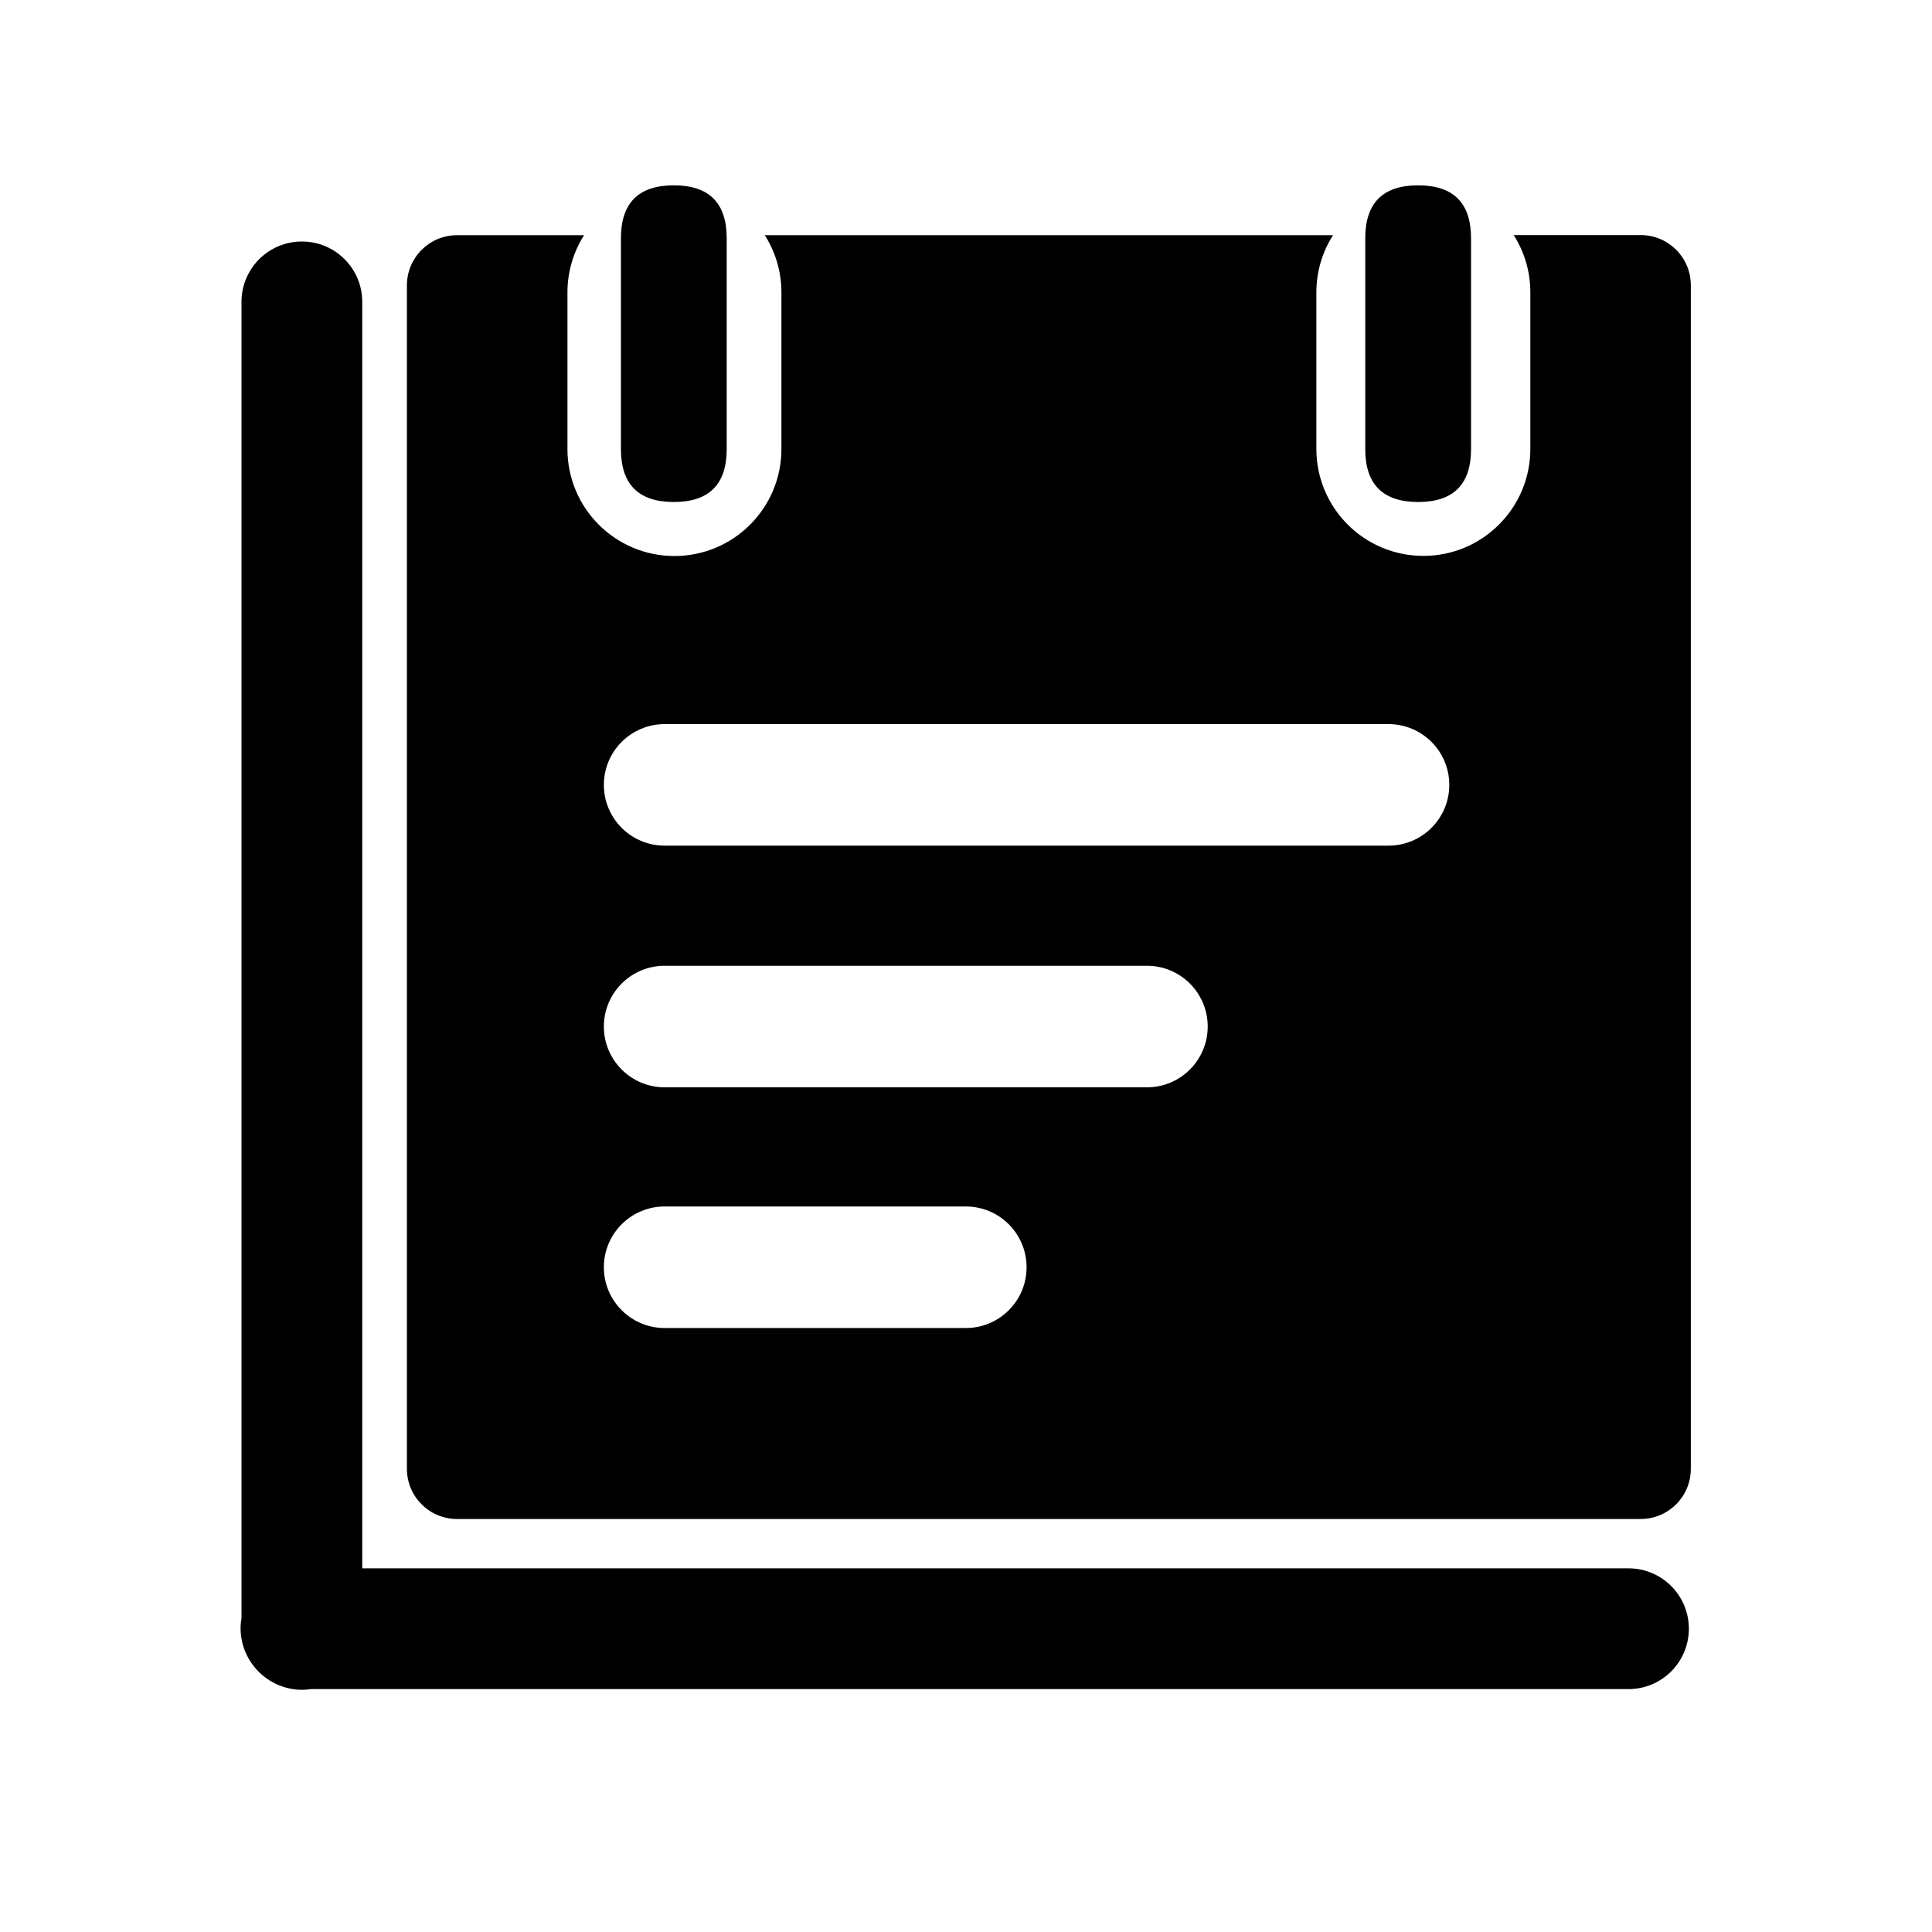
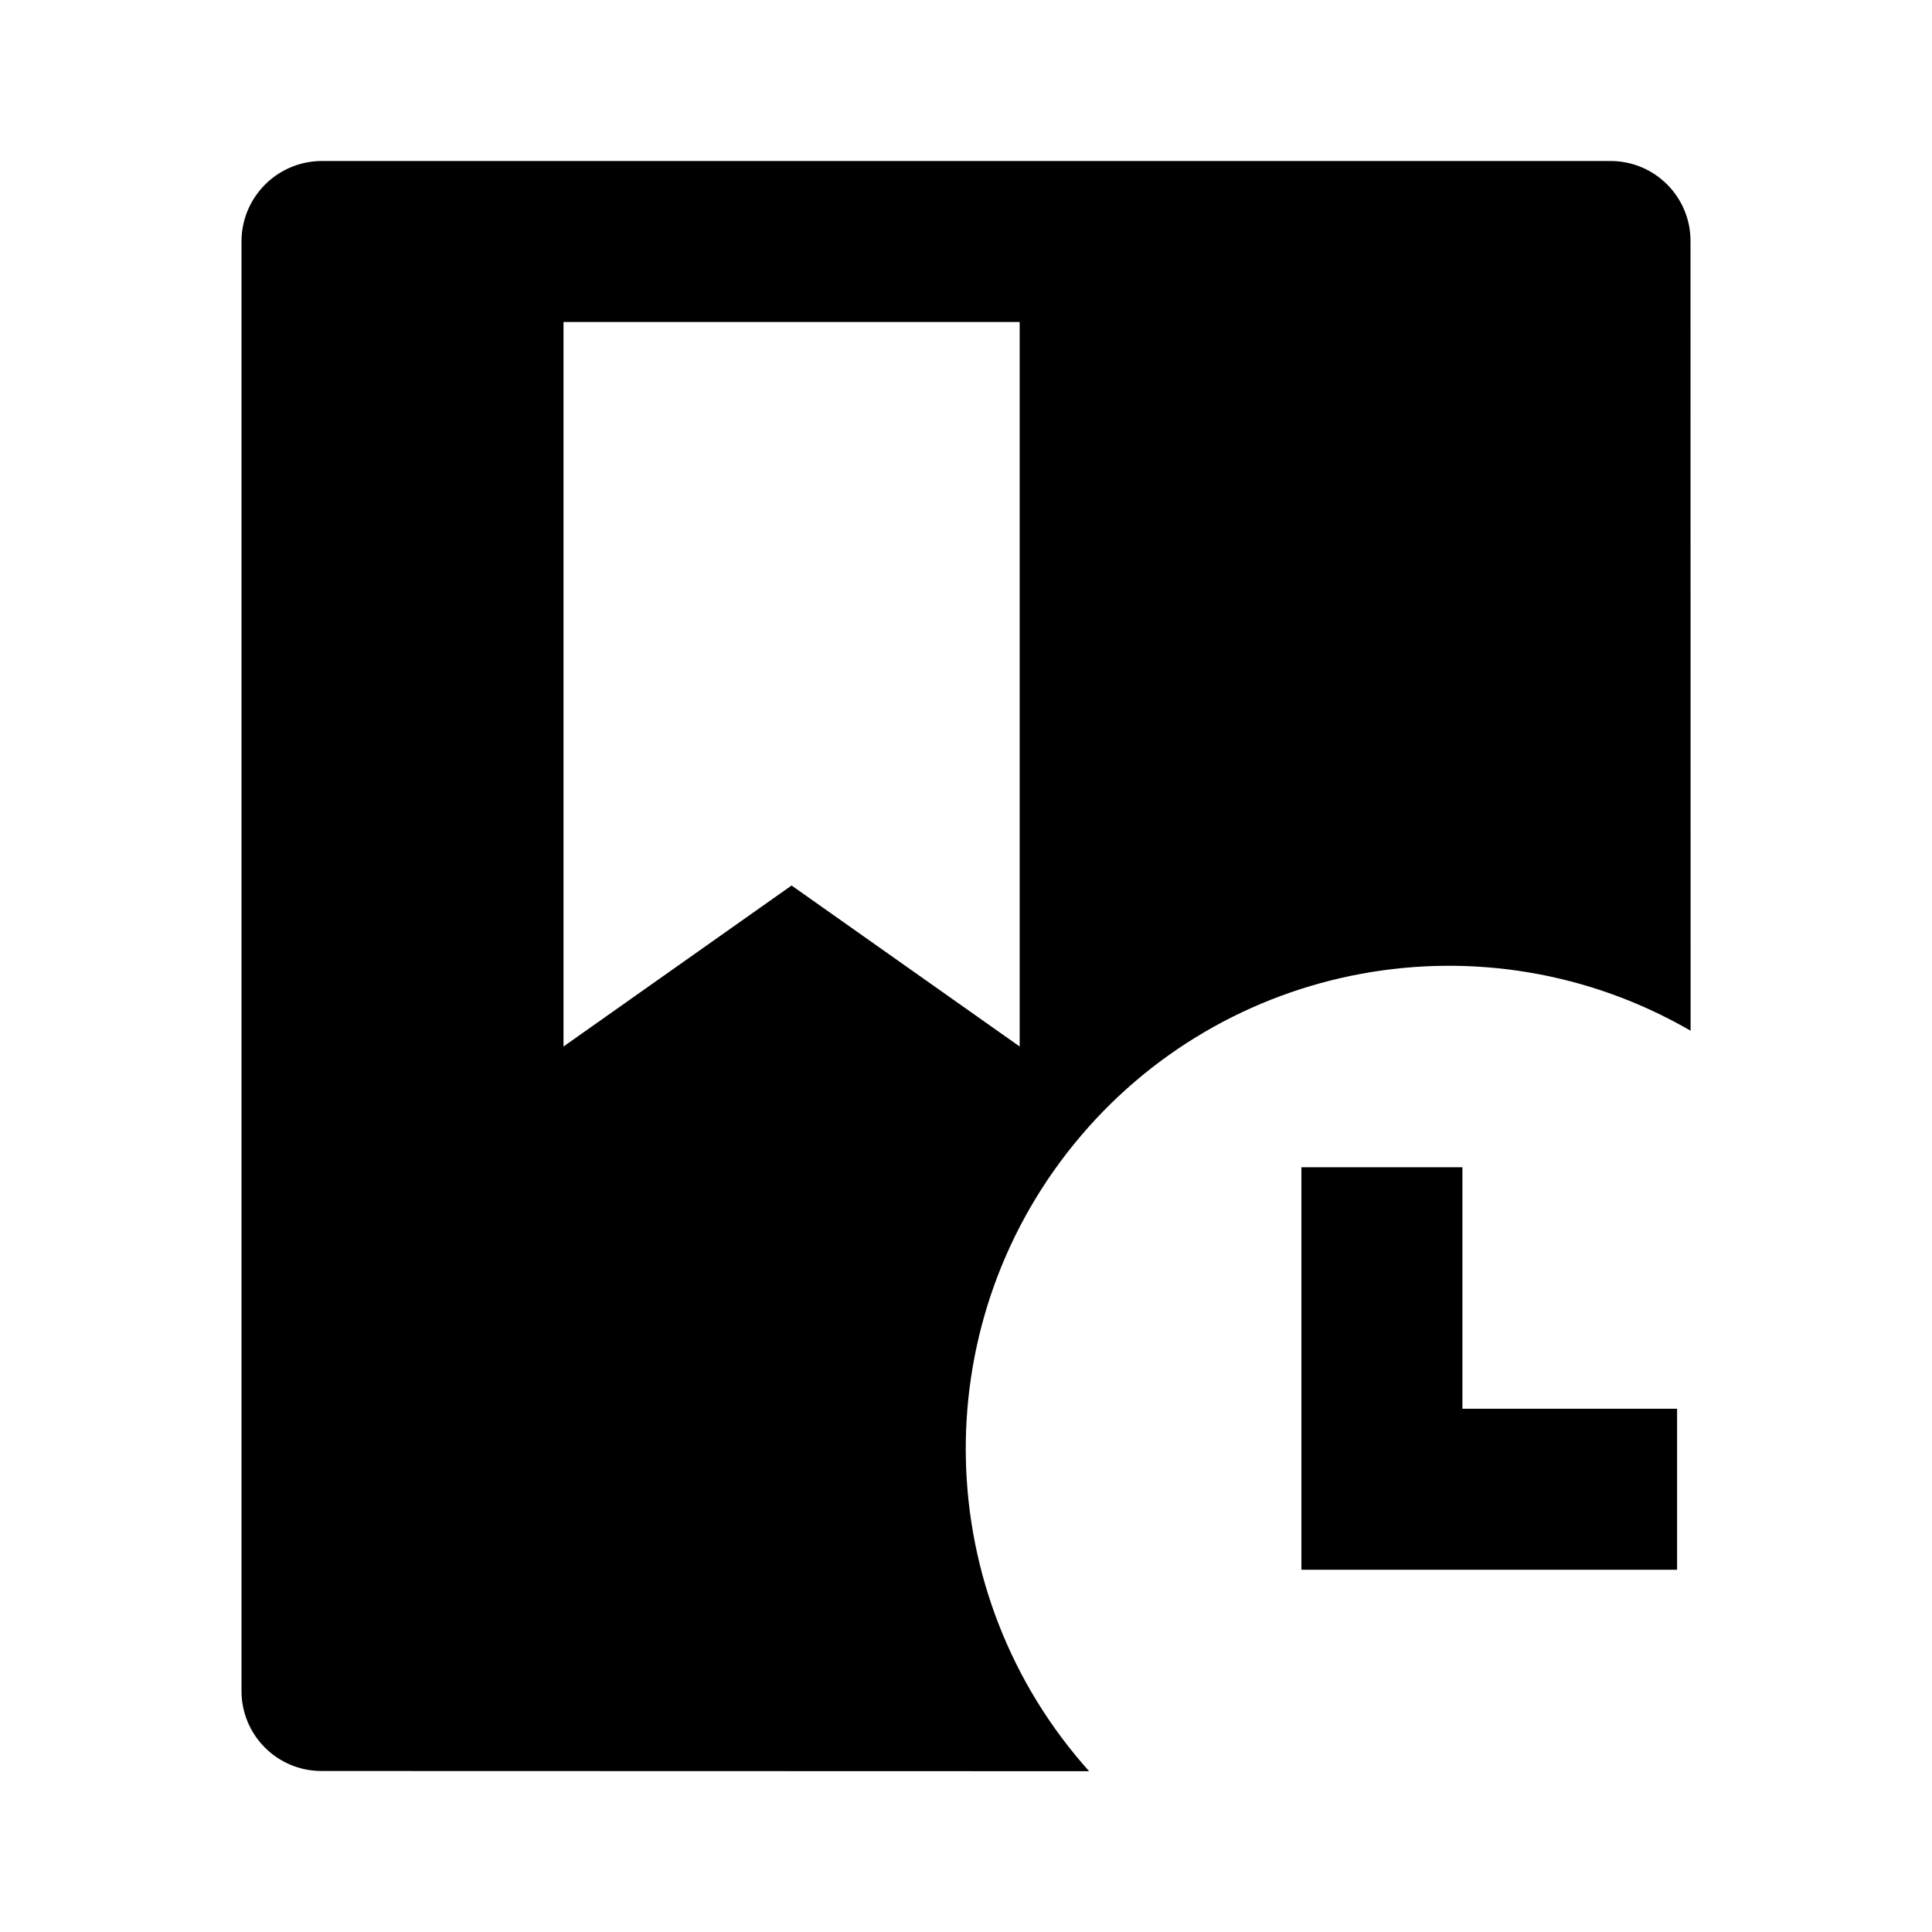
- <svg xmlns="http://www.w3.org/2000/svg" t="1631007601087" class="icon" viewBox="0 0 1024 1024" version="1.1" p-id="13102" width="64" height="64">
+ <svg xmlns="http://www.w3.org/2000/svg" t="1631007552272" class="icon" viewBox="0 0 1024 1024" version="1.1" p-id="10108" width="64" height="64">
  <defs>
    <style type="text/css" />
  </defs>
-   <path d="M329.11 98.23m28.03 0l0 0q28.03 0 28.03 28.03l0 111.78q0 28.03-28.03 28.03l0 0q-28.03 0-28.03-28.03l0-111.78q0-28.03 28.03-28.03Z" p-id="13103" />
-   <path d="M723.62 98.23m28.03 0l0 0q28.03 0 28.03 28.03l0 111.78q0 28.03-28.03 28.03l0 0q-28.03 0-28.03-28.03l0-111.78q0-28.03 28.03-28.03Z" p-id="13104" />
-   <path d="M869.6 124.59h-67.3a56.36 56.36 0 0 1 8.81 30.34v83a56.69 56.69 0 0 1-56.7 56.7A56.7 56.7 0 0 1 697.7 238v-83a56.45 56.45 0 0 1 8.81-30.34H405.36a56.45 56.45 0 0 1 8.81 30.34v83a56.7 56.7 0 0 1-56.71 56.7 56.7 56.7 0 0 1-56.7-56.7v-83a56.45 56.45 0 0 1 8.81-30.34h-67.33a26.58 26.58 0 0 0-26.57 26.58v627.28a26.58 26.58 0 0 0 26.57 26.58H869.6a26.57 26.57 0 0 0 26.57-26.58V151.17a26.57 26.57 0 0 0-26.57-26.58zM544.11 671.67a32.21 32.21 0 0 1-32.21 32.21H352.27a32.21 32.21 0 0 1-32.21-32.21 32.22 32.22 0 0 1 32.21-32.21H511.9a32.22 32.22 0 0 1 32.21 32.21z m96-127.58a32.21 32.21 0 0 1-32.21 32.21H352.27a32.21 32.21 0 0 1-32.21-32.21 32.21 32.21 0 0 1 32.21-32.21h255.64a32.21 32.21 0 0 1 32.21 32.21zM768.15 416a32.21 32.21 0 0 1-32.21 32.21H352.27A32.21 32.21 0 0 1 320.06 416a32.21 32.21 0 0 1 32.21-32.21h383.67A32.21 32.21 0 0 1 768.15 416z" p-id="13105" />
-   <path d="M863.13 831.25H192V160a32 32 0 0 0-32-32 32 32 0 0 0-32 32v697.66a32.31 32.31 0 0 0-0.49 5.6A32.77 32.77 0 0 0 160 895.64a31.79 31.79 0 0 0 4.91-0.38h698.22a32 32 0 0 0 32-32 32 32 0 0 0-32-32.01z" p-id="13106" />
+   <path d="M853.618 85.333c23.381 0 42.382 18.944 42.382 42.325l0.057 418.645a256 256 0 0 0-318.805 392.476L170.382 938.667a42.382 42.382 0 0 1-42.382-42.325V127.659a42.667 42.667 0 0 1 42.382-42.325h683.236zM540.444 170.667H298.667v384l120.889-85.333L540.444 554.667V170.667z" p-id="10109" />
+   <path d="M888.889 746.667v85.333h-199.111v-213.333h85.333v128z" p-id="10110" />
</svg>
